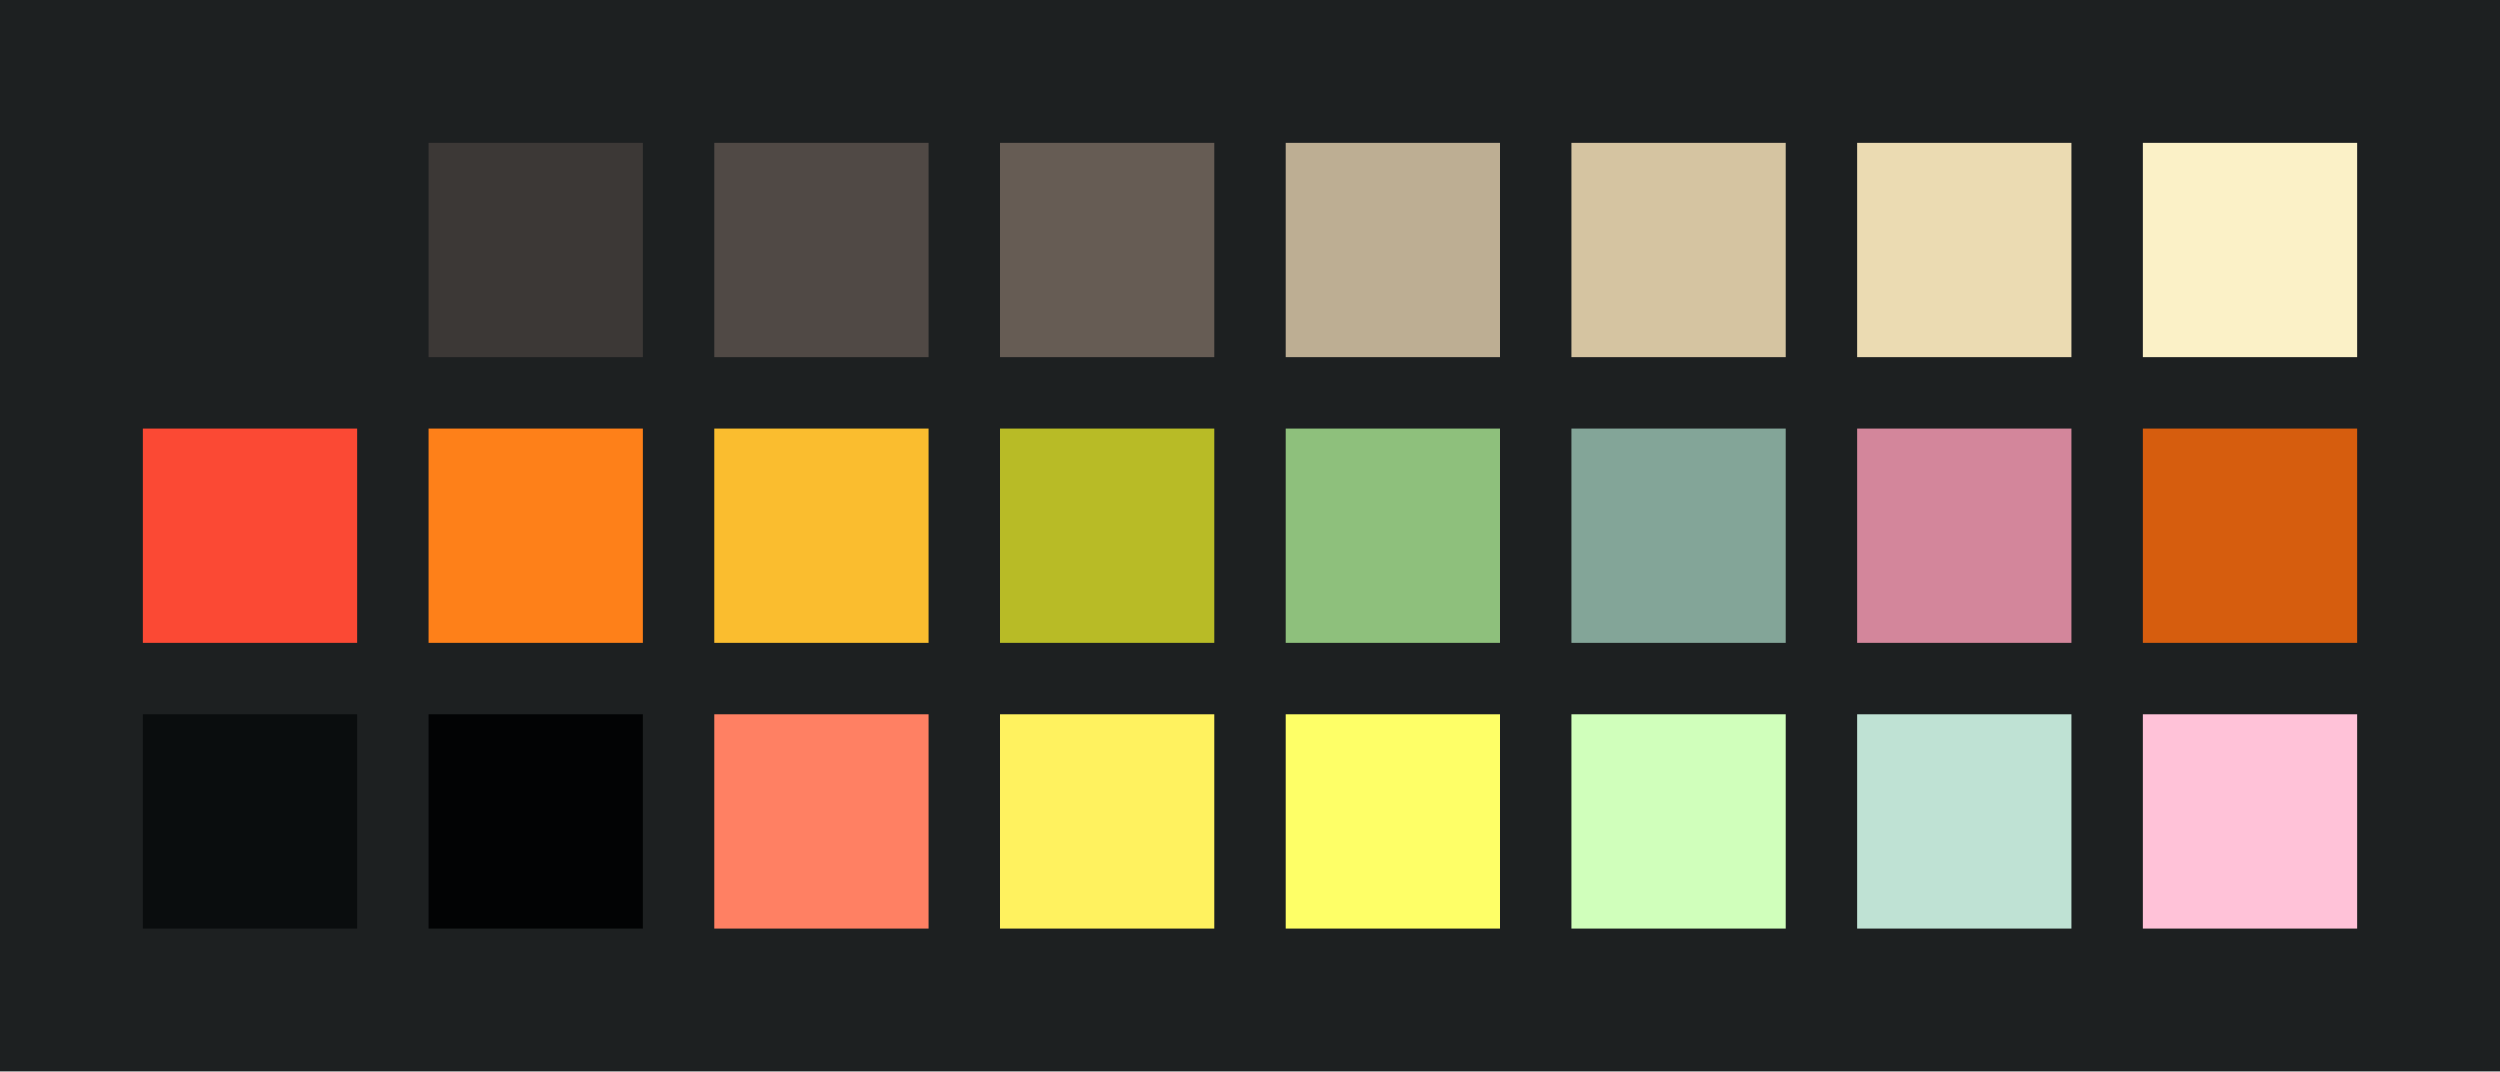
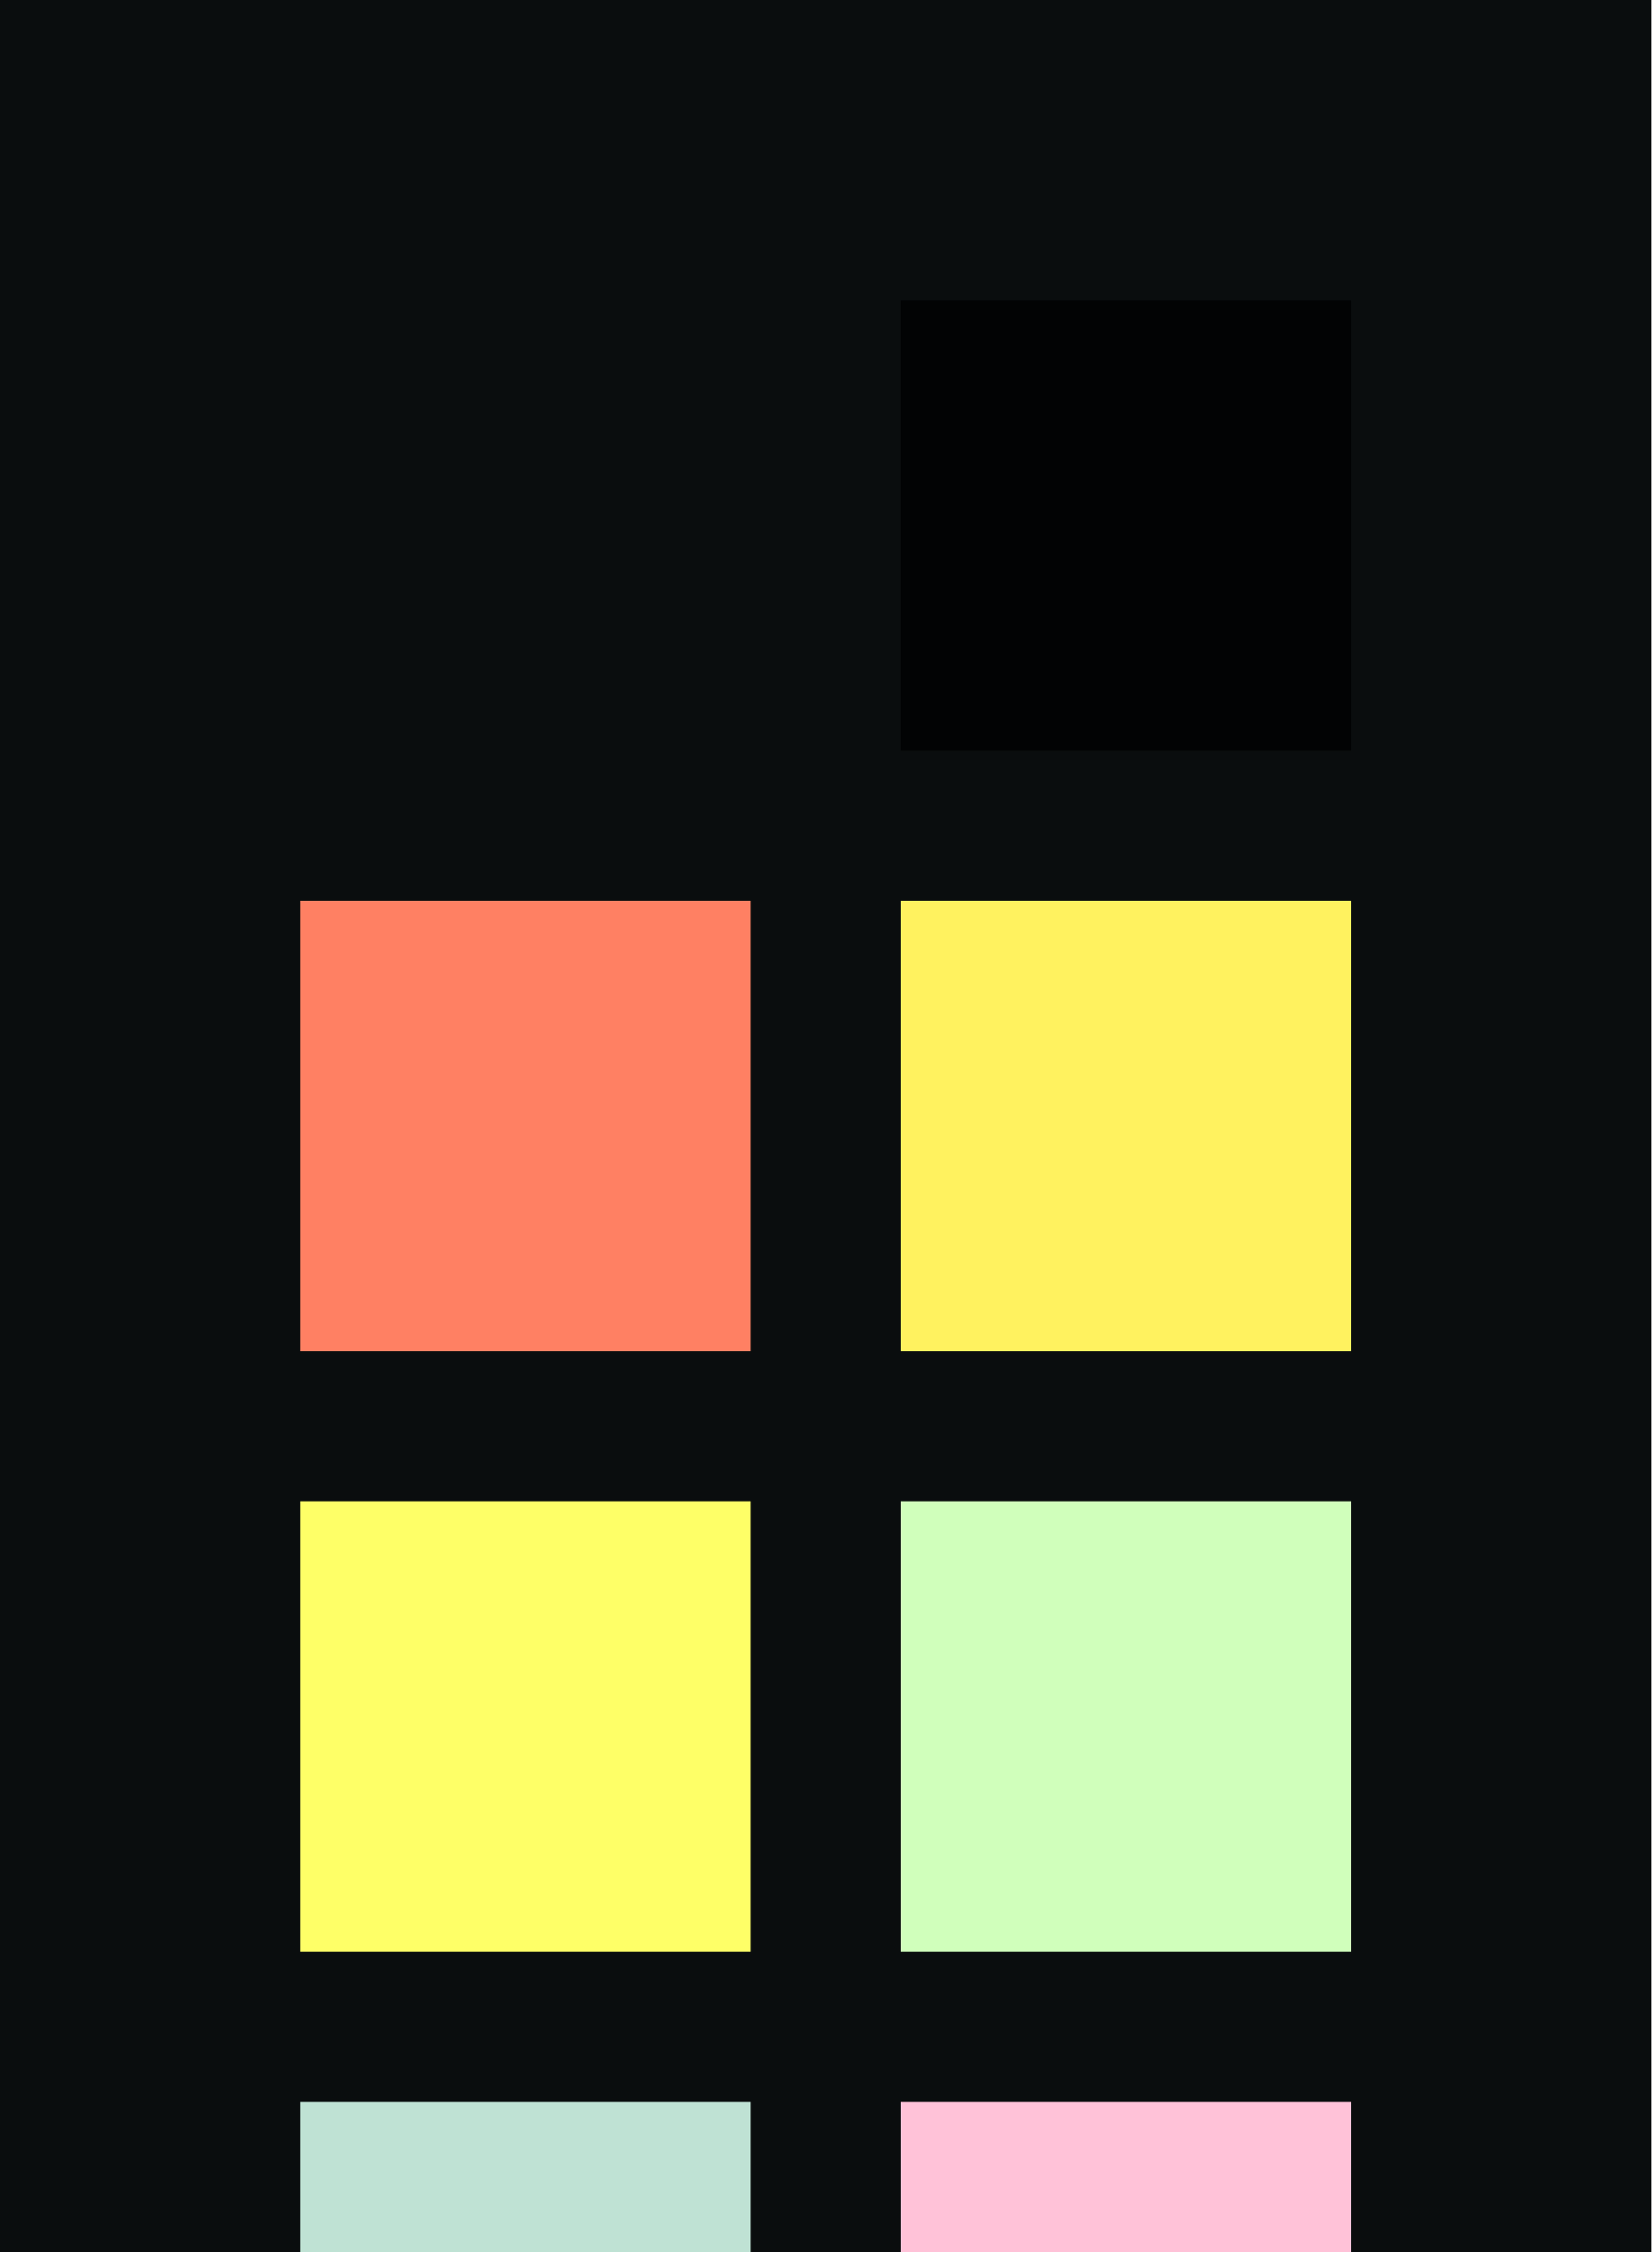
- <svg xmlns="http://www.w3.org/2000/svg" width="525" height="225">
-   <rect x="0" y="0" width="525" height="225" style="fill:#1d2021" />
-   <rect x="30" y="30" width="45" height="45" style="fill:#1d2021" />
-   <rect x="90" y="30" width="45" height="45" style="fill:#3c3836" />
-   <rect x="150" y="30" width="45" height="45" style="fill:#504945" />
-   <rect x="210" y="30" width="45" height="45" style="fill:#665c54" />
-   <rect x="270" y="30" width="45" height="45" style="fill:#bdae93" />
-   <rect x="330" y="30" width="45" height="45" style="fill:#d5c4a1" />
-   <rect x="390" y="30" width="45" height="45" style="fill:#ebdbb2" />
-   <rect x="450" y="30" width="45" height="45" style="fill:#fbf1c7" />
-   <rect x="30" y="90" width="45" height="45" style="fill:#fb4934" />
-   <rect x="90" y="90" width="45" height="45" style="fill:#fe8019" />
-   <rect x="150" y="90" width="45" height="45" style="fill:#fabd2f" />
-   <rect x="210" y="90" width="45" height="45" style="fill:#b8bb26" />
-   <rect x="270" y="90" width="45" height="45" style="fill:#8ec07c" />
-   <rect x="330" y="90" width="45" height="45" style="fill:#83a598" />
-   <rect x="390" y="90" width="45" height="45" style="fill:#d3869b" />
-   <rect x="450" y="90" width="45" height="45" style="fill:#d65d0e" />
-   <rect x="30" y="150" width="45" height="45" style="fill:#0a0d0e" />
-   <rect x="90" y="150" width="45" height="45" style="fill:#020304" />
-   <rect x="150" y="150" width="45" height="45" style="fill:#ff8063" />
-   <rect x="210" y="150" width="45" height="45" style="fill:#fff25f" />
-   <rect x="270" y="150" width="45" height="45" style="fill:#feff67" />
-   <rect x="330" y="150" width="45" height="45" style="fill:#d0ffbb" />
-   <rect x="390" y="150" width="45" height="45" style="fill:#bfe2d4" />
-   <rect x="450" y="150" width="45" height="45" style="fill:#ffc2d8" />
+ <svg xmlns="http://www.w3.org/2000/svg" width="165" height="225">
+   <rect x="0" y="0" width="165" height="225" style="fill:#0a0d0e" />
+   <rect x="30" y="30" width="45" height="45" style="fill:#0a0d0e" />
+   <rect x="90" y="30" width="45" height="45" style="fill:#020304" />
+   <rect x="30" y="90" width="45" height="45" style="fill:#ff8063" />
+   <rect x="90" y="90" width="45" height="45" style="fill:#fff25f" />
+   <rect x="30" y="150" width="45" height="45" style="fill:#feff67" />
+   <rect x="90" y="150" width="45" height="45" style="fill:#d0ffbb" />
+   <rect x="30" y="210" width="45" height="45" style="fill:#bfe2d4" />
+   <rect x="90" y="210" width="45" height="45" style="fill:#ffc2d8" />
</svg>
